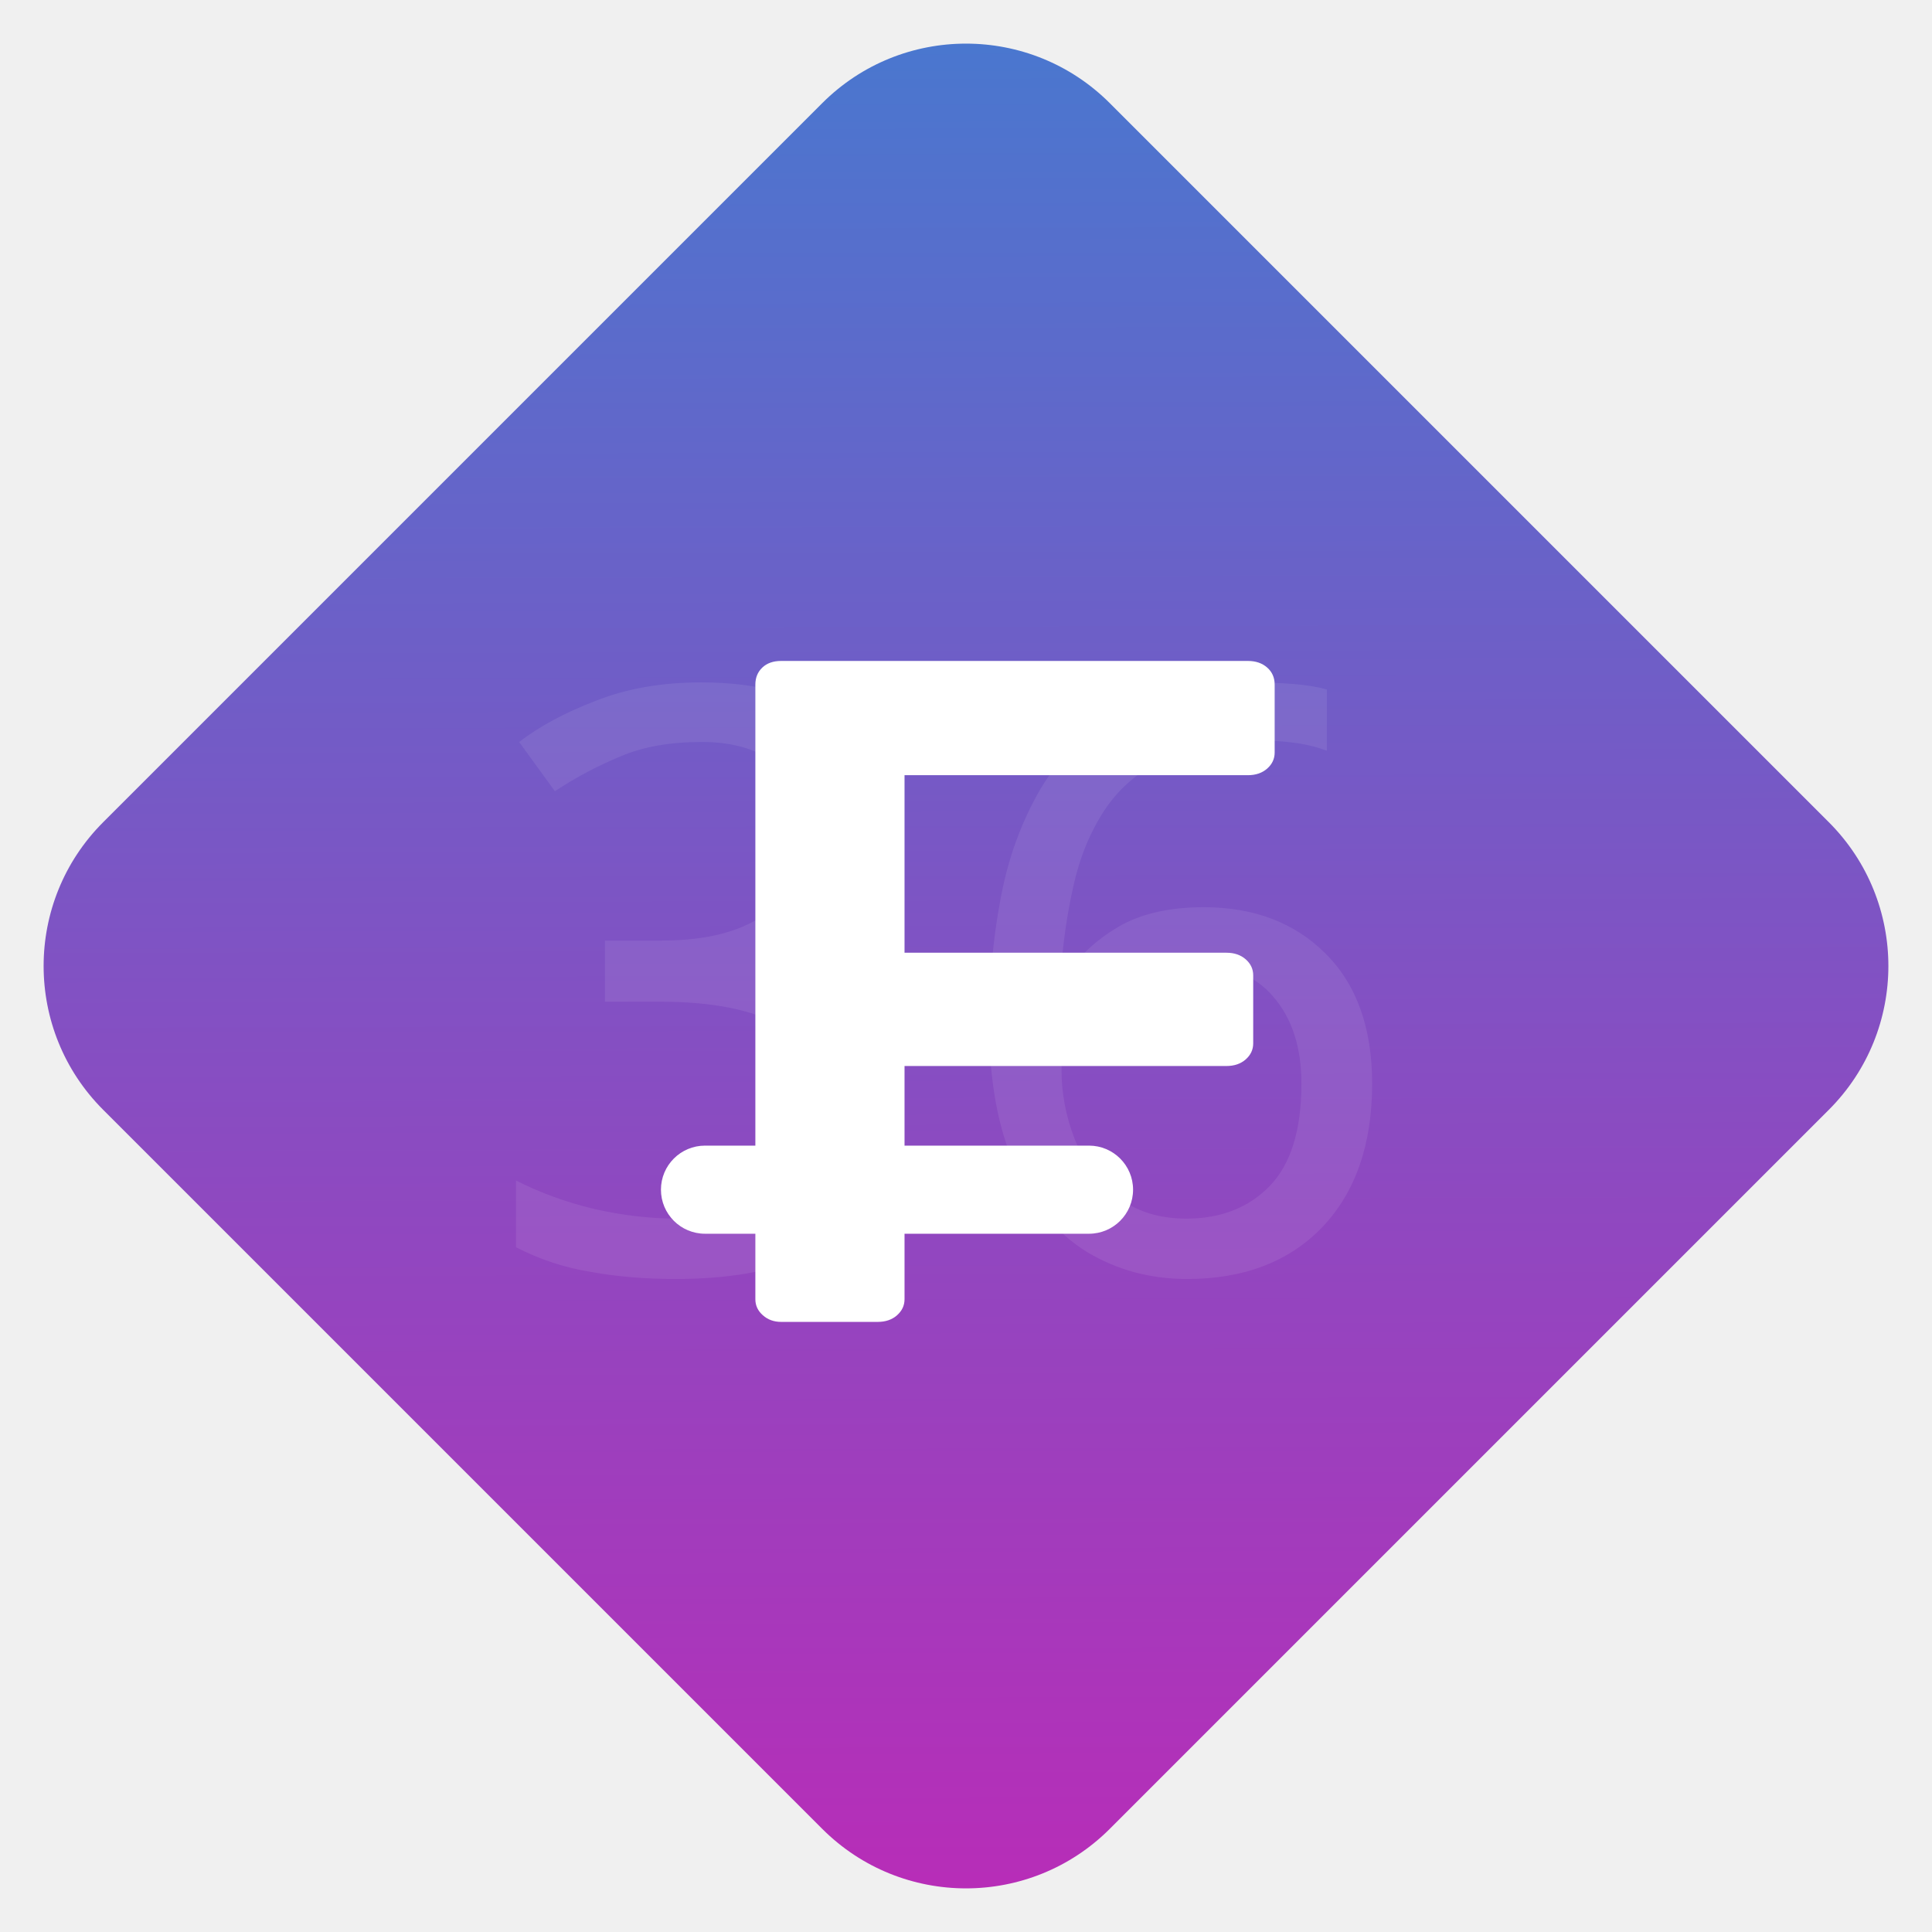
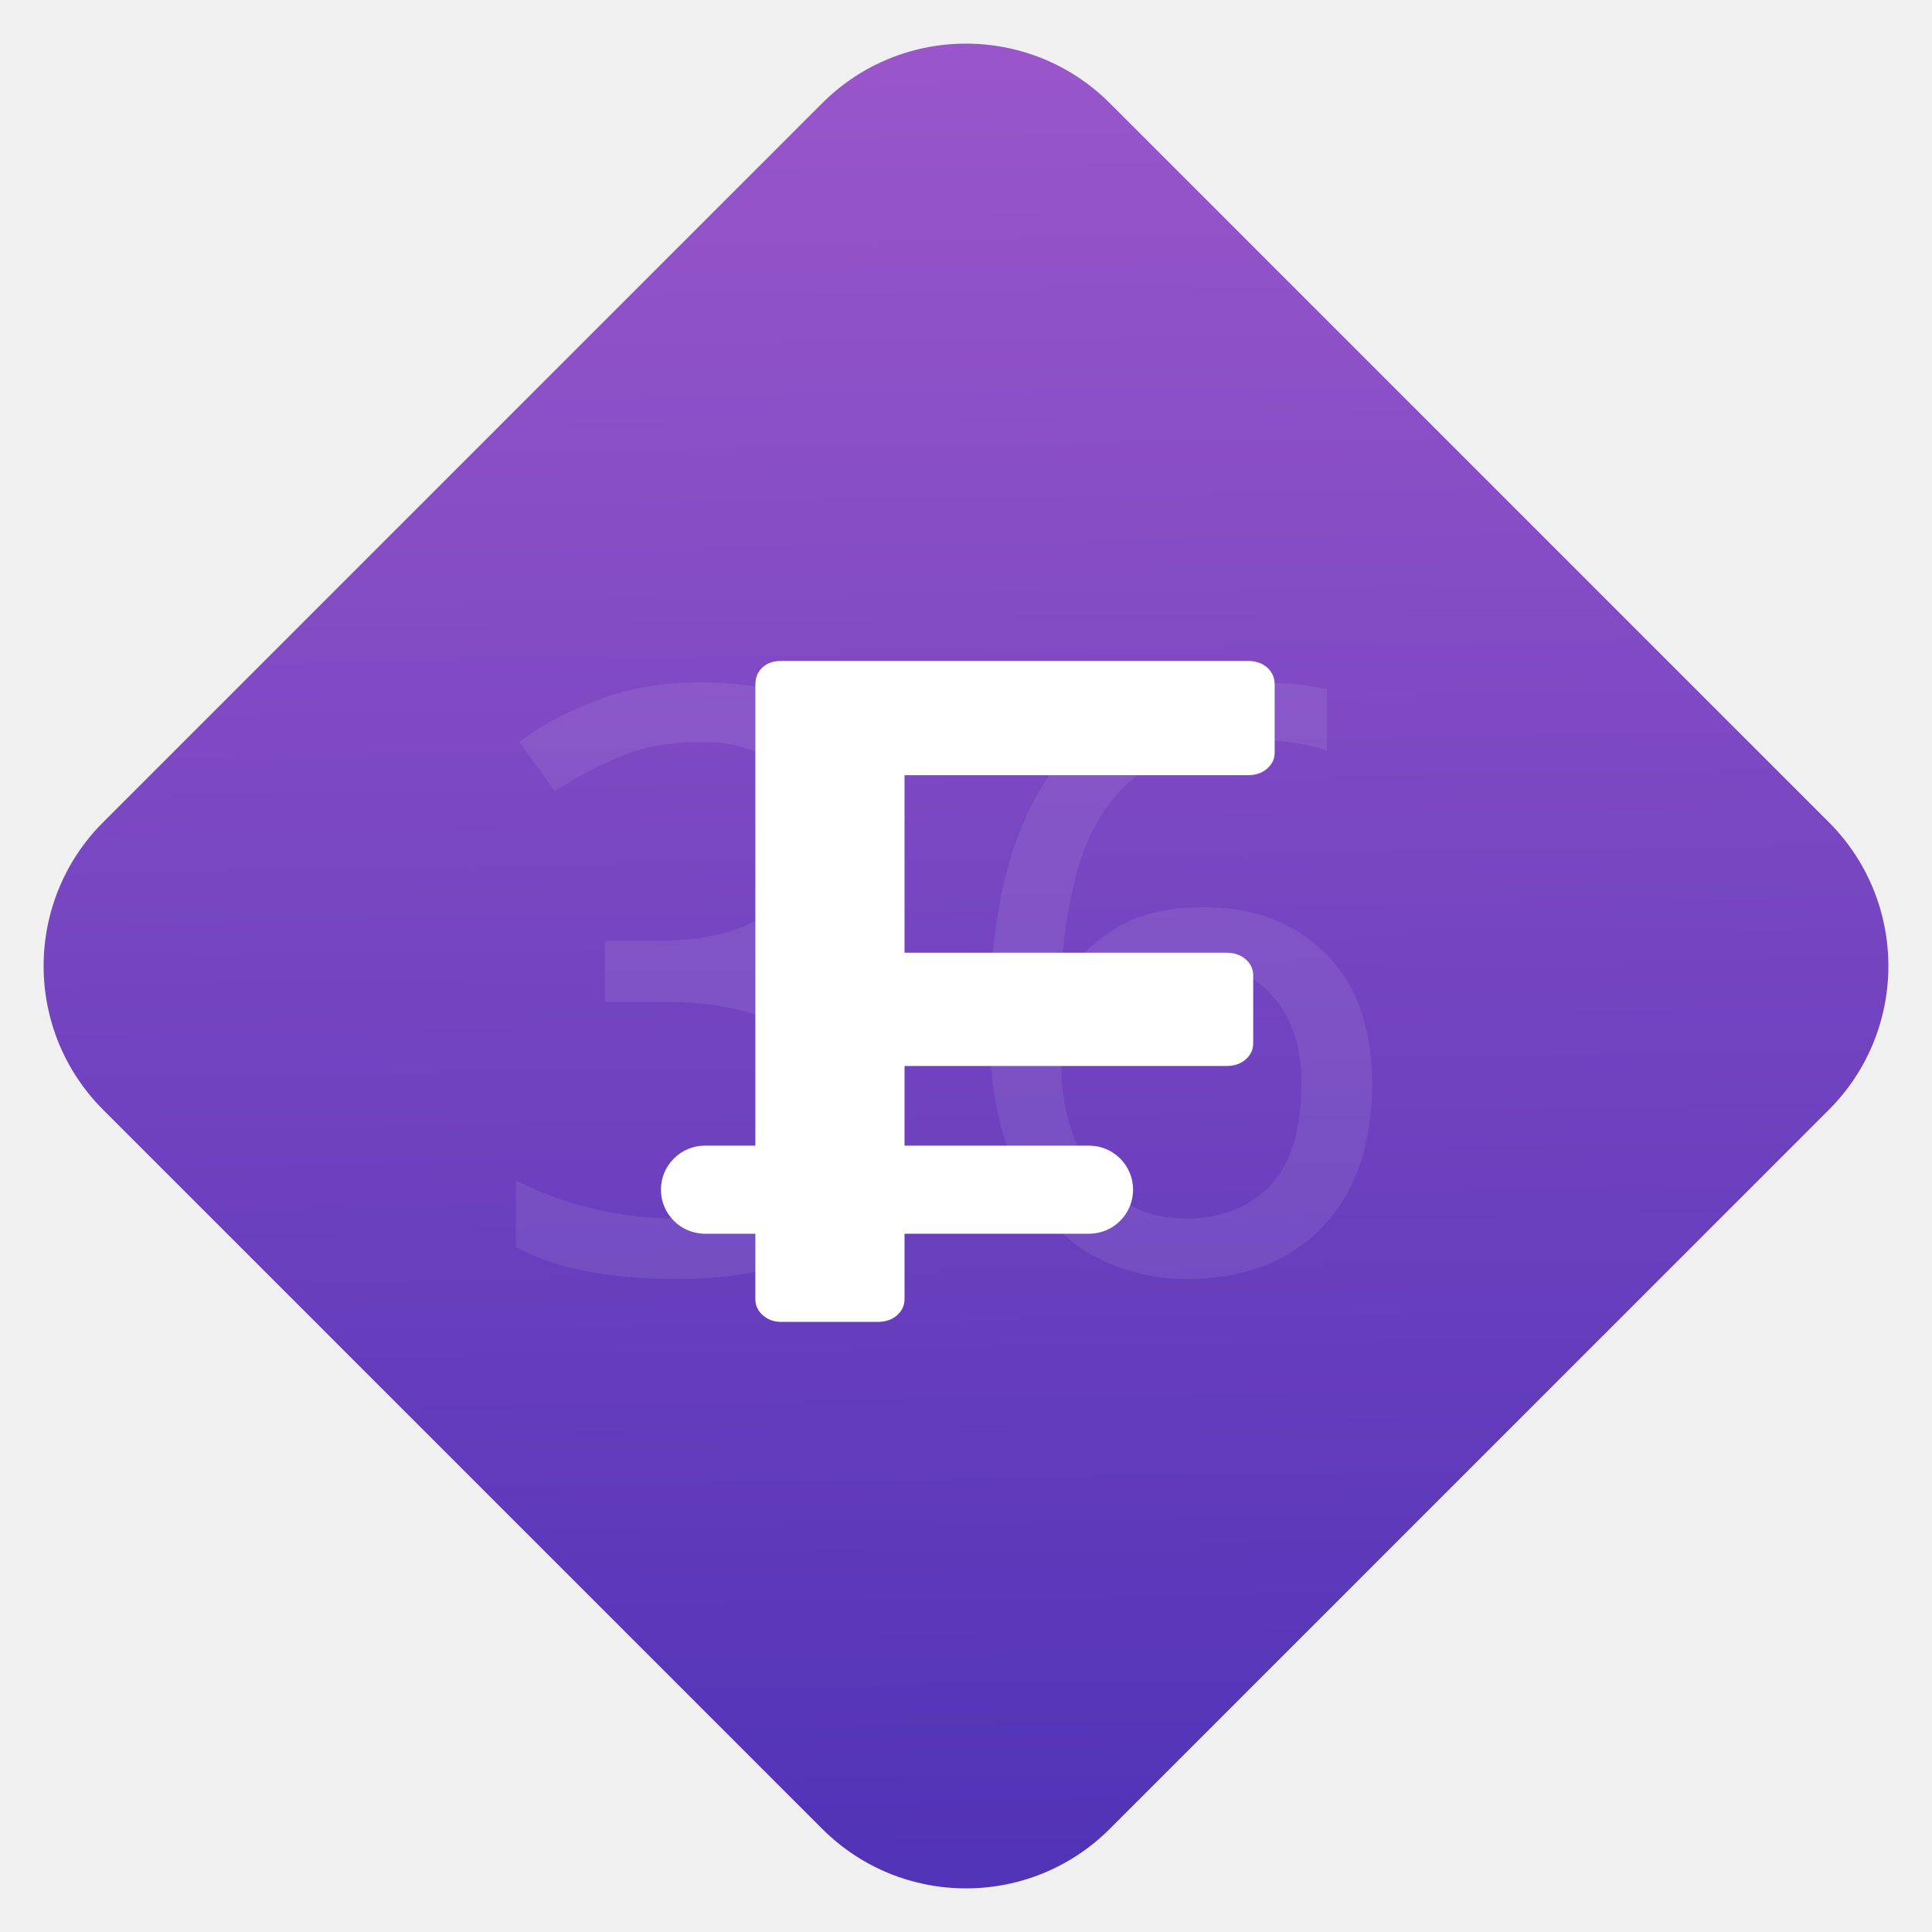
<svg xmlns="http://www.w3.org/2000/svg" width="38px" height="38px" viewBox="0 0 38 38" version="1.1">
  <defs>
-     <linearGradient x1="143.751%" y1="-43.438%" x2="-9.471%" y2="110.689%" id="linearGradient-1">
-       <stop stop-color="#109EDB" offset="0%" />
-       <stop stop-color="#C921B4" offset="100%" />
+     <linearGradient x1="152.496%" y1="-54.358%" x2="-33.087%" y2="137.256%" id="linearGradient-1">
+       <stop stop-color="#C86DD7" offset="0%" />
+       <stop stop-color="#3023AE" offset="100%" />
    </linearGradient>
  </defs>
  <g id="Web-App---Desktop" stroke="none" stroke-width="1" fill="none" fill-rule="evenodd">
    <g id="Home---Tier-0-User" transform="translate(-1026, -365)">
      <g id="Top" transform="translate(0, -2)">
        <g id="Balances" transform="translate(115, 317)">
          <g id="Balance-4" transform="translate(894, 0)">
            <g id="Icon" transform="translate(16, 49)">
              <path d="M10,6 L30,6 C32.209,6 34,7.791 34,10 L34,30 C34,32.209 32.209,34 30,34 L10,34 C7.791,34 6,32.209 6,30 L6,10 C6,7.791 7.791,6 10,6 Z" id="Container" fill="url(#linearGradient-1)" transform="translate(20, 20) rotate(-45) translate(-20, -20) " />
              <text id="36" fill="#FFFFFF" opacity="0.08" font-family="Rubik-Medium, Rubik" font-size="16" font-weight="400">
                <tspan x="10.428" y="26">36</tspan>
              </text>
              <g id="Symbol-Icon" transform="translate(14, 14)" fill="#FFFFFF">
                <rect id="Rectangle" x="0" y="9.533" width="9.286" height="1.733" rx="0.867" />
                <path d="M2.364,13 C2.223,13 2.103,12.957 2.005,12.87 C1.906,12.783 1.857,12.678 1.857,12.554 L1.857,0.464 C1.857,0.328 1.903,0.217 1.994,0.13 C2.086,0.043 2.209,0 2.364,0 L11.544,0 C11.699,0 11.825,0.043 11.924,0.13 C12.022,0.217 12.071,0.328 12.071,0.464 L12.071,1.801 C12.071,1.925 12.022,2.03 11.924,2.117 C11.825,2.204 11.699,2.247 11.544,2.247 L4.791,2.247 L4.791,5.739 L11.122,5.739 C11.277,5.739 11.403,5.782 11.502,5.869 C11.6,5.955 11.649,6.06 11.649,6.184 L11.649,7.521 C11.649,7.645 11.6,7.75 11.502,7.837 C11.403,7.924 11.277,7.967 11.122,7.967 L4.791,7.967 L4.791,12.554 C4.791,12.678 4.741,12.783 4.643,12.87 C4.544,12.957 4.418,13 4.263,13 L2.364,13 Z" id="F" />
              </g>
            </g>
          </g>
        </g>
      </g>
    </g>
  </g>
</svg>
